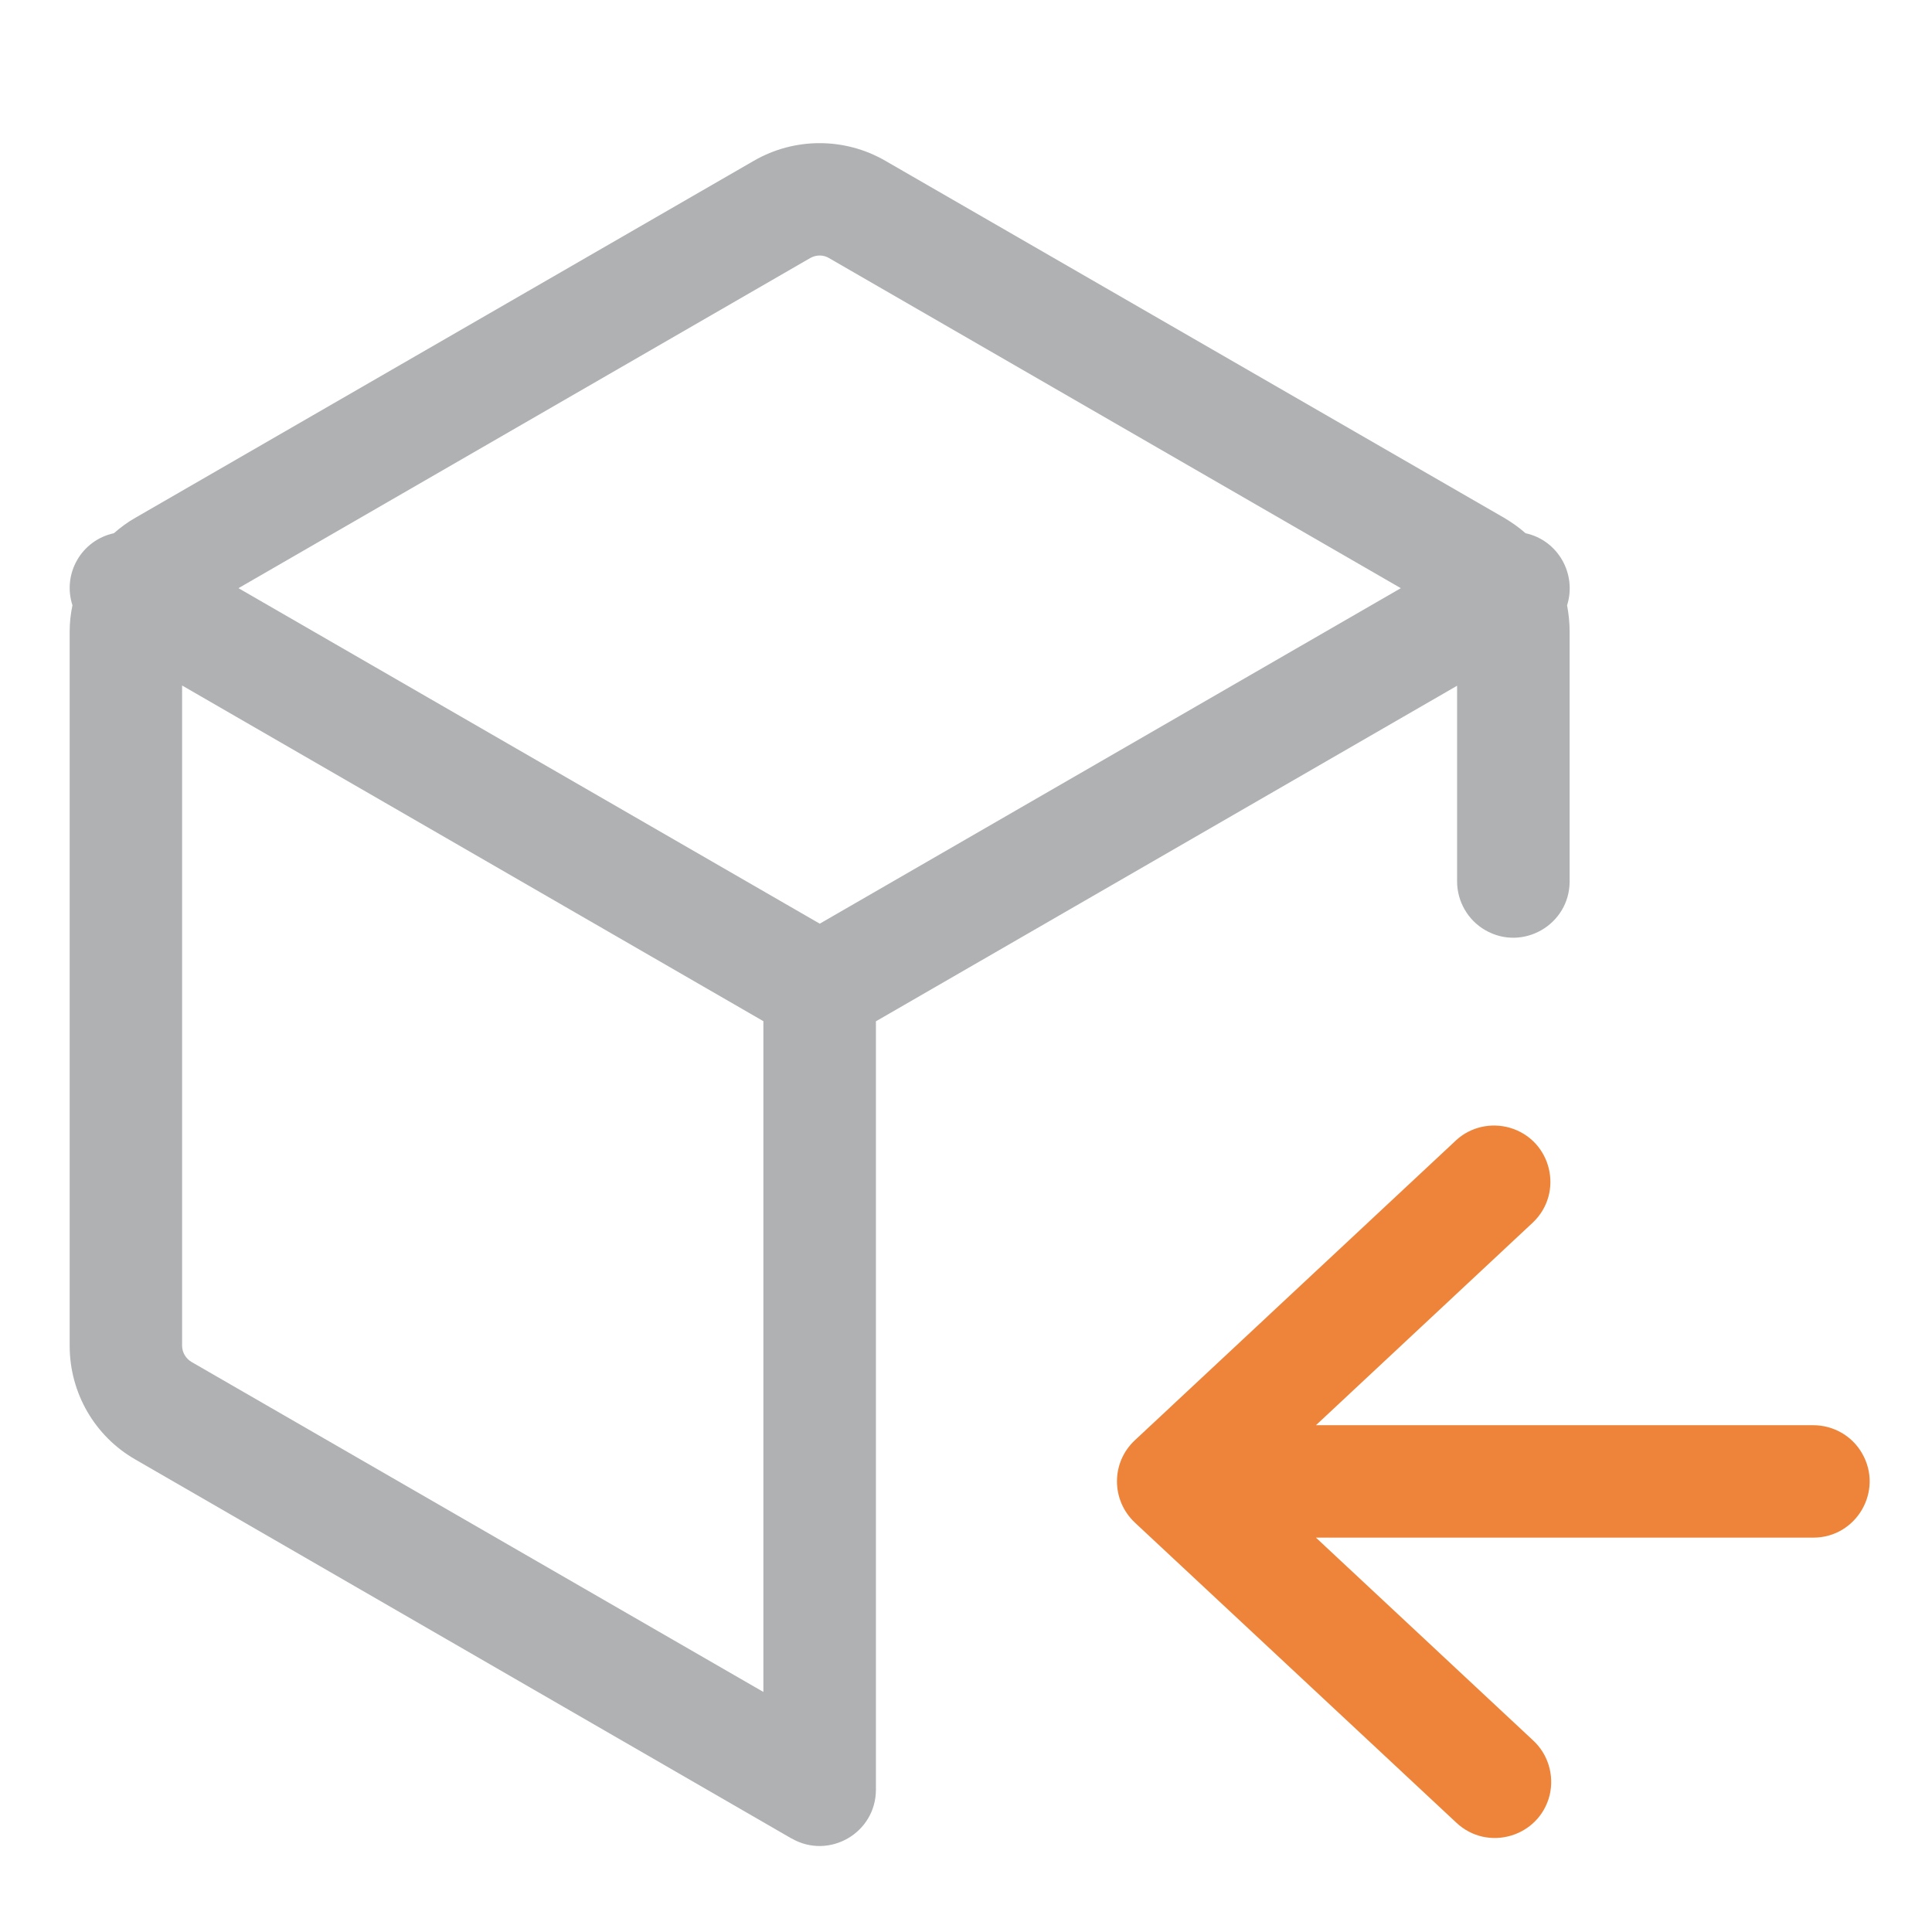
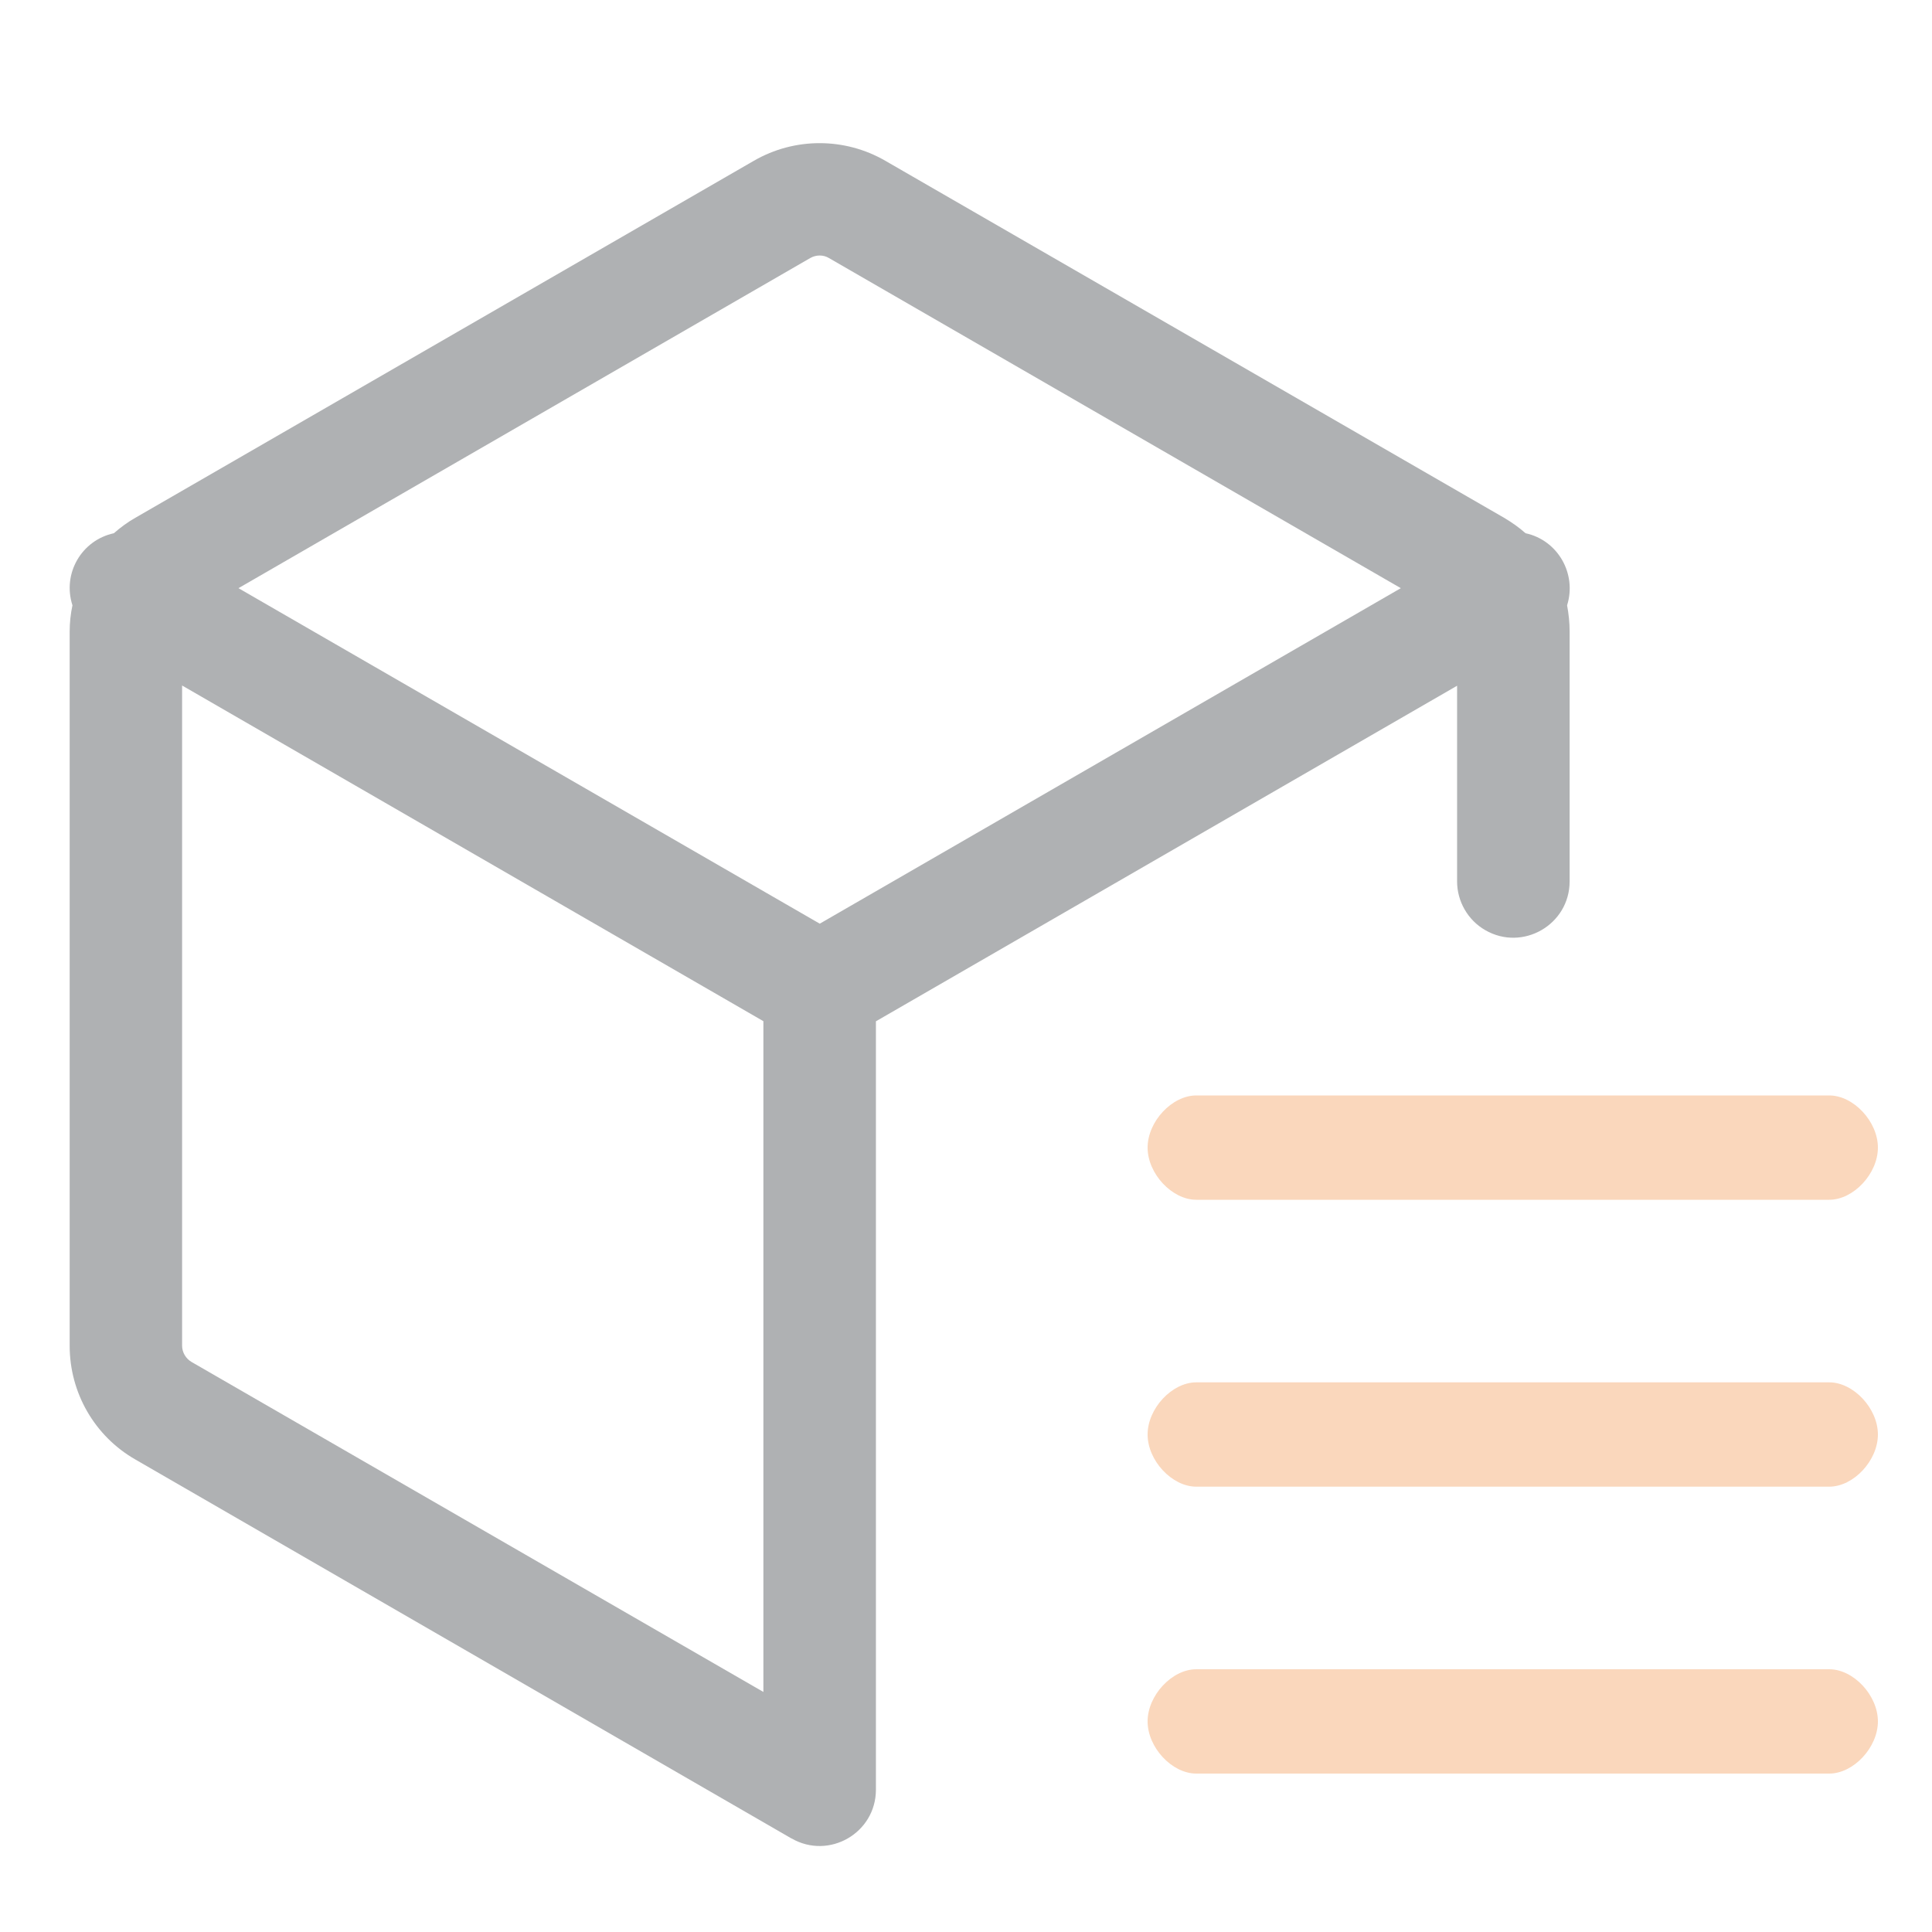
<svg xmlns="http://www.w3.org/2000/svg" width="16px" height="16px" viewBox="0 0 16 16" version="1.1">
-   <style type="text/css">
-         .st0{fill:#AFB1B3;}
-         .st1{fill:rgb(237,132,57);}
-     </style>
+   <defs>
+     <style type="text/css">
+             .st0{fill:#AFB1B3;}
+             .st1{fill:rgb(250,215,188);}
+         </style>
+   </defs>
  <path class="st0" fill-rule="evenodd" d="M 6.244 1.331 C 6.58 1.137 6.995 1.137 7.331 1.331 L 12.456 4.288 C 12.52 4.326 12.58 4.368 12.634 4.416 C 12.902 4.474 13.06 4.752 12.978 5.013 C 12.991 5.083 12.999 5.156 12.999 5.23 L 12.999 7.299 C 12.999 7.658 12.61 7.882 12.3 7.703 C 12.156 7.62 12.067 7.465 12.067 7.299 L 12.067 5.679 L 7.254 8.458 L 7.254 14.821 C 7.254 15.18 6.866 15.404 6.555 15.225 C 6.555 15.225 6.554 15.225 6.554 15.225 L 1.121 12.087 C 0.784 11.894 0.577 11.535 0.577 11.146 L 0.577 5.23 C 0.577 5.156 0.585 5.083 0.6 5.013 C 0.515 4.75 0.675 4.474 0.943 4.416 C 0.998 4.368 1.057 4.324 1.121 4.288 L 6.244 1.331 Z M 1.508 5.677 L 1.508 11.144 C 1.508 11.201 1.54 11.252 1.586 11.279 L 6.322 14.012 L 6.322 8.457 L 1.508 5.677 Z M 6.788 7.649 L 1.975 4.871 L 6.71 2.137 C 6.759 2.109 6.819 2.109 6.865 2.137 L 11.601 4.871 L 6.788 7.65 L 6.788 7.649 Z" />
-   <path class="st1" d="M 10.898 11.803 L 12.695 10.124 C 12.954 9.877 12.85 9.442 12.505 9.34 C 12.349 9.295 12.179 9.332 12.059 9.443 L 9.398 11.928 C 9.201 12.112 9.201 12.423 9.398 12.609 L 12.059 15.093 C 12.319 15.34 12.749 15.213 12.834 14.865 C 12.872 14.701 12.821 14.527 12.695 14.412 L 10.898 12.734 L 15.017 12.734 C 15.375 12.734 15.6 12.347 15.421 12.036 C 15.338 11.891 15.183 11.803 15.017 11.803 L 10.898 11.803 Z" />
+   <path class="st1" d="M 15.149 11.448 C 15.149 11.448 11.117 11.448 9.907 11.448 C 9.706 11.448 9.504 11.664 9.504 11.88 C 9.504 12.096 9.706 12.312 9.907 12.312 C 11.654 12.312 13.402 12.312 15.149 12.312 C 15.35 12.312 15.552 12.096 15.552 11.88 C 15.552 11.664 15.35 11.448 15.149 11.448 Z" />
+   <path class="st1" d="M 15.149 9.072 C 15.149 9.072 11.117 9.072 9.907 9.072 C 9.706 9.072 9.504 9.288 9.504 9.504 C 9.504 9.72 9.706 9.936 9.907 9.936 C 11.654 9.936 13.402 9.936 15.149 9.936 C 15.35 9.936 15.552 9.72 15.552 9.504 C 15.552 9.288 15.35 9.072 15.149 9.072 Z" />
+   <path class="st1" d="M 15.149 13.824 C 15.149 13.824 11.117 13.824 9.907 13.824 C 9.706 13.824 9.504 14.04 9.504 14.256 C 9.504 14.472 9.706 14.688 9.907 14.688 C 11.654 14.688 13.402 14.688 15.149 14.688 C 15.35 14.688 15.552 14.472 15.552 14.256 C 15.552 14.04 15.35 13.824 15.149 13.824 Z" />
</svg>
